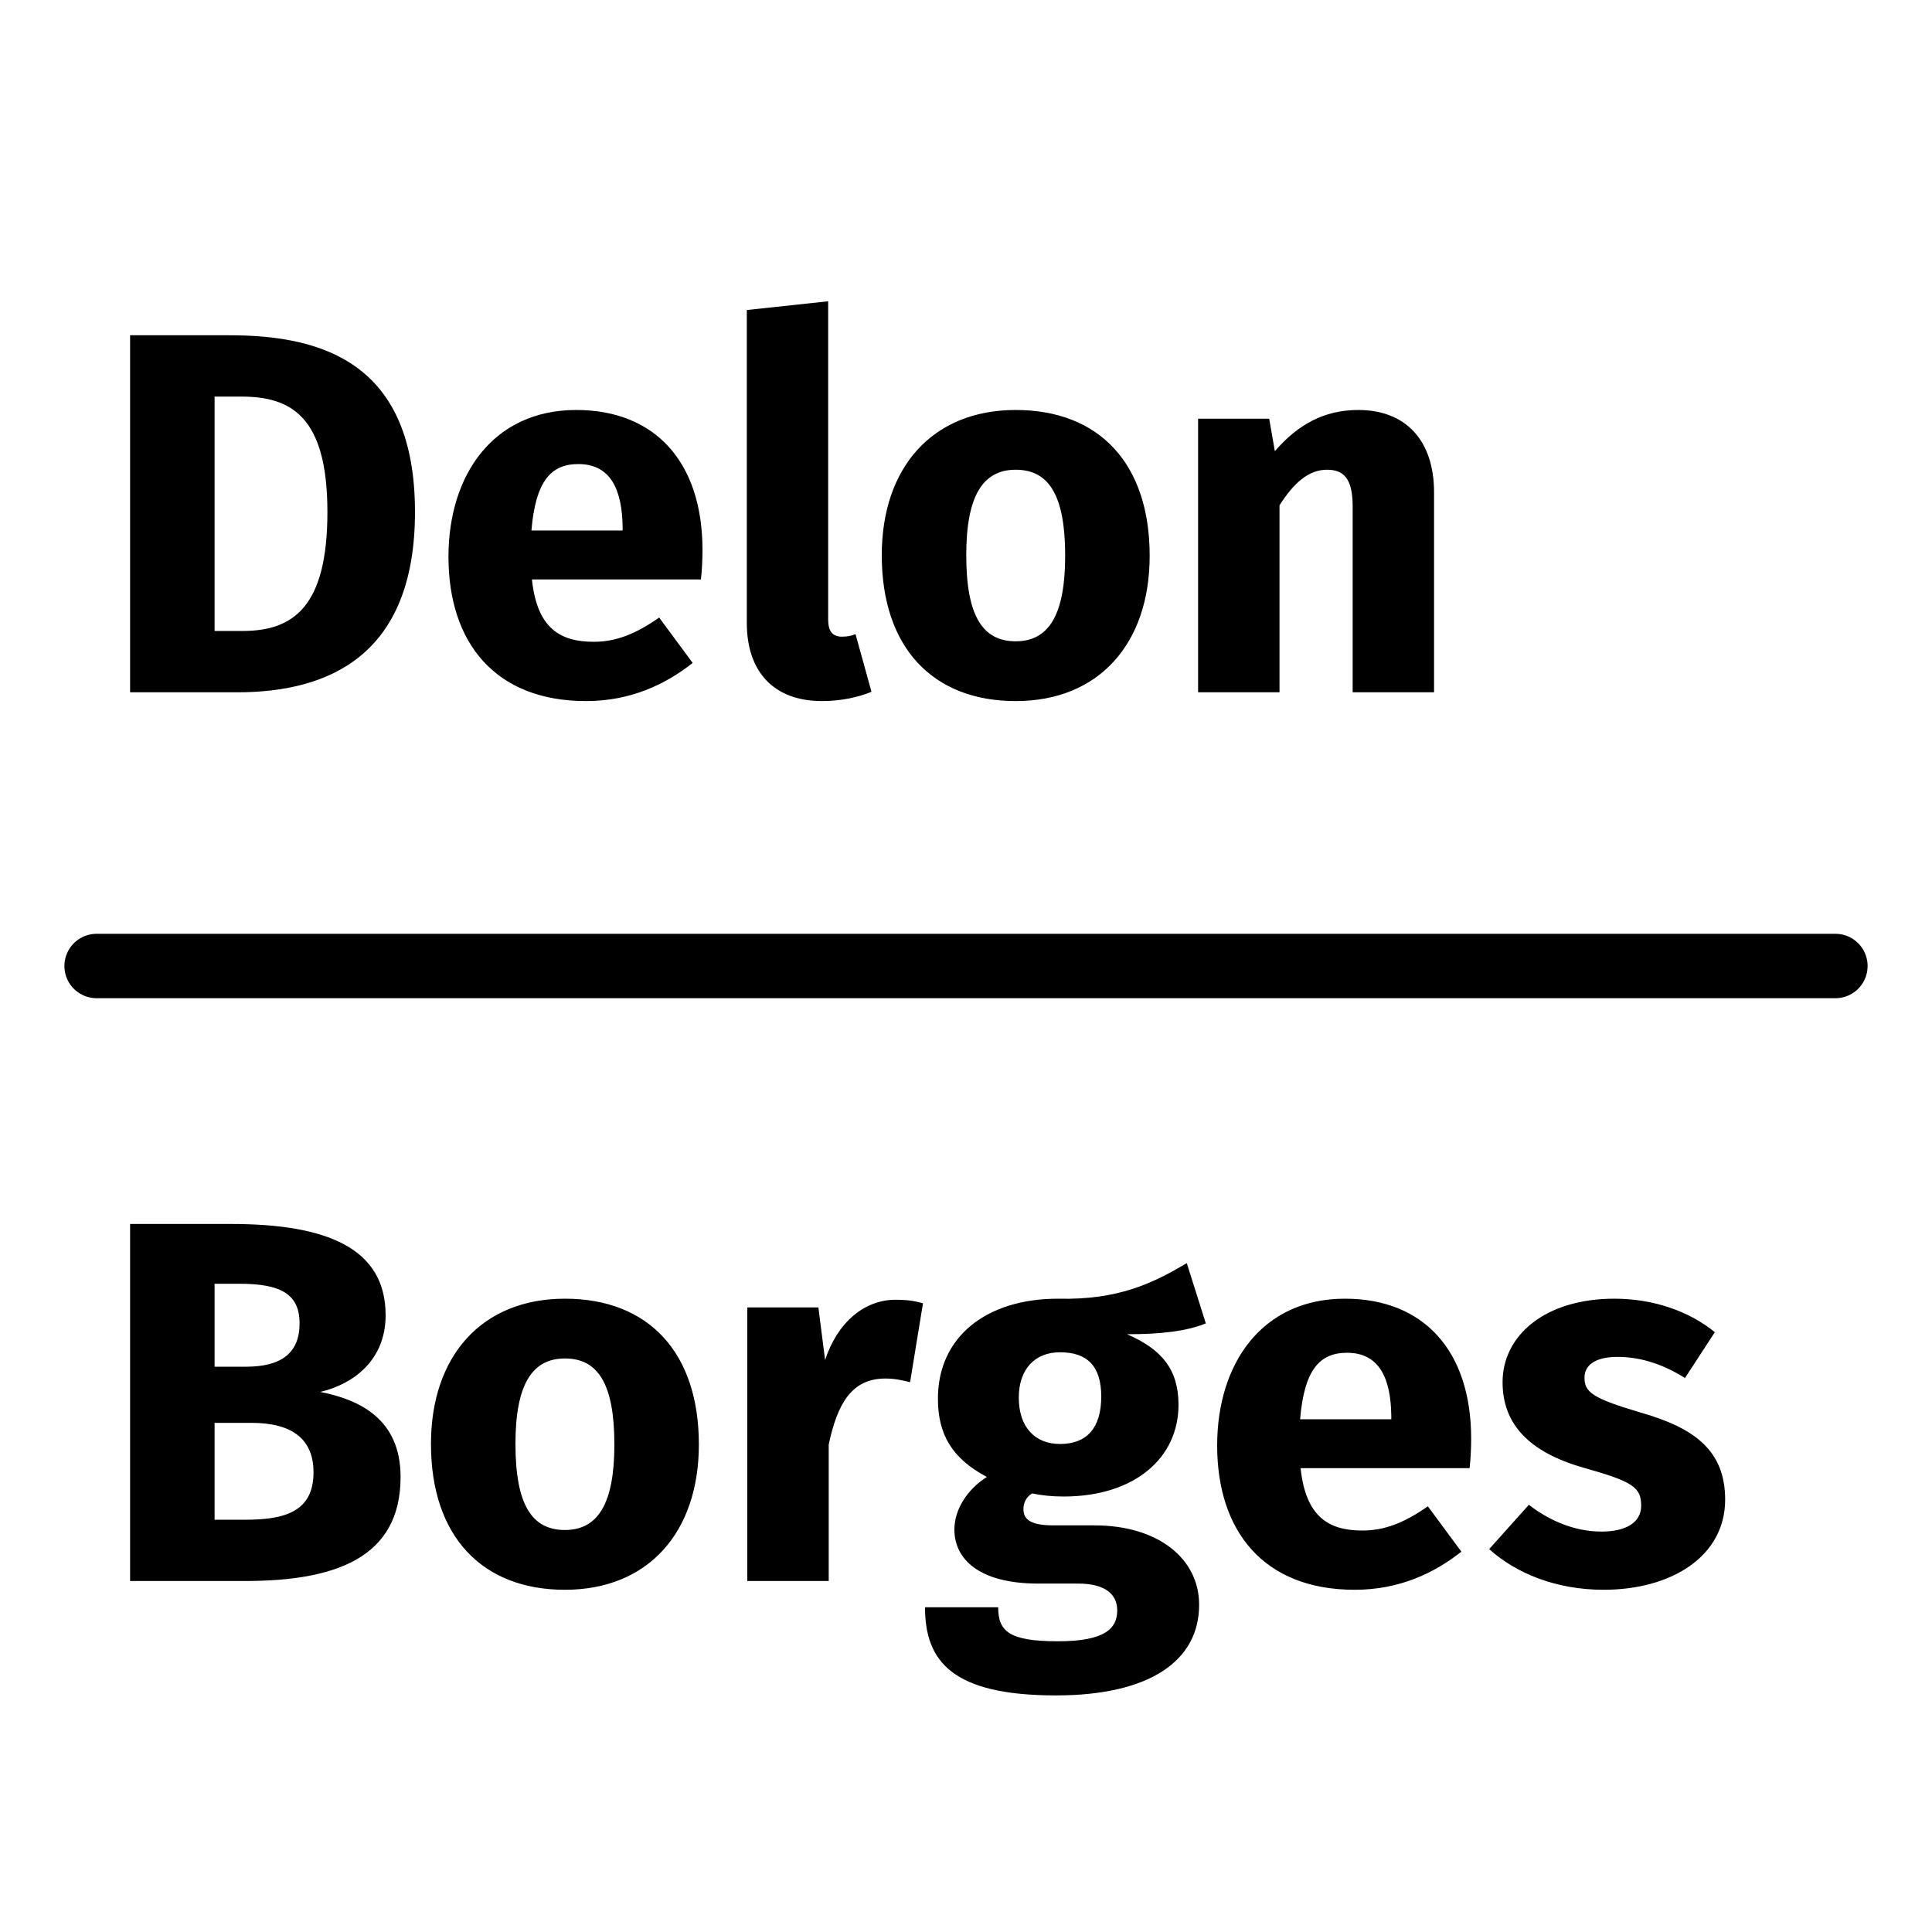
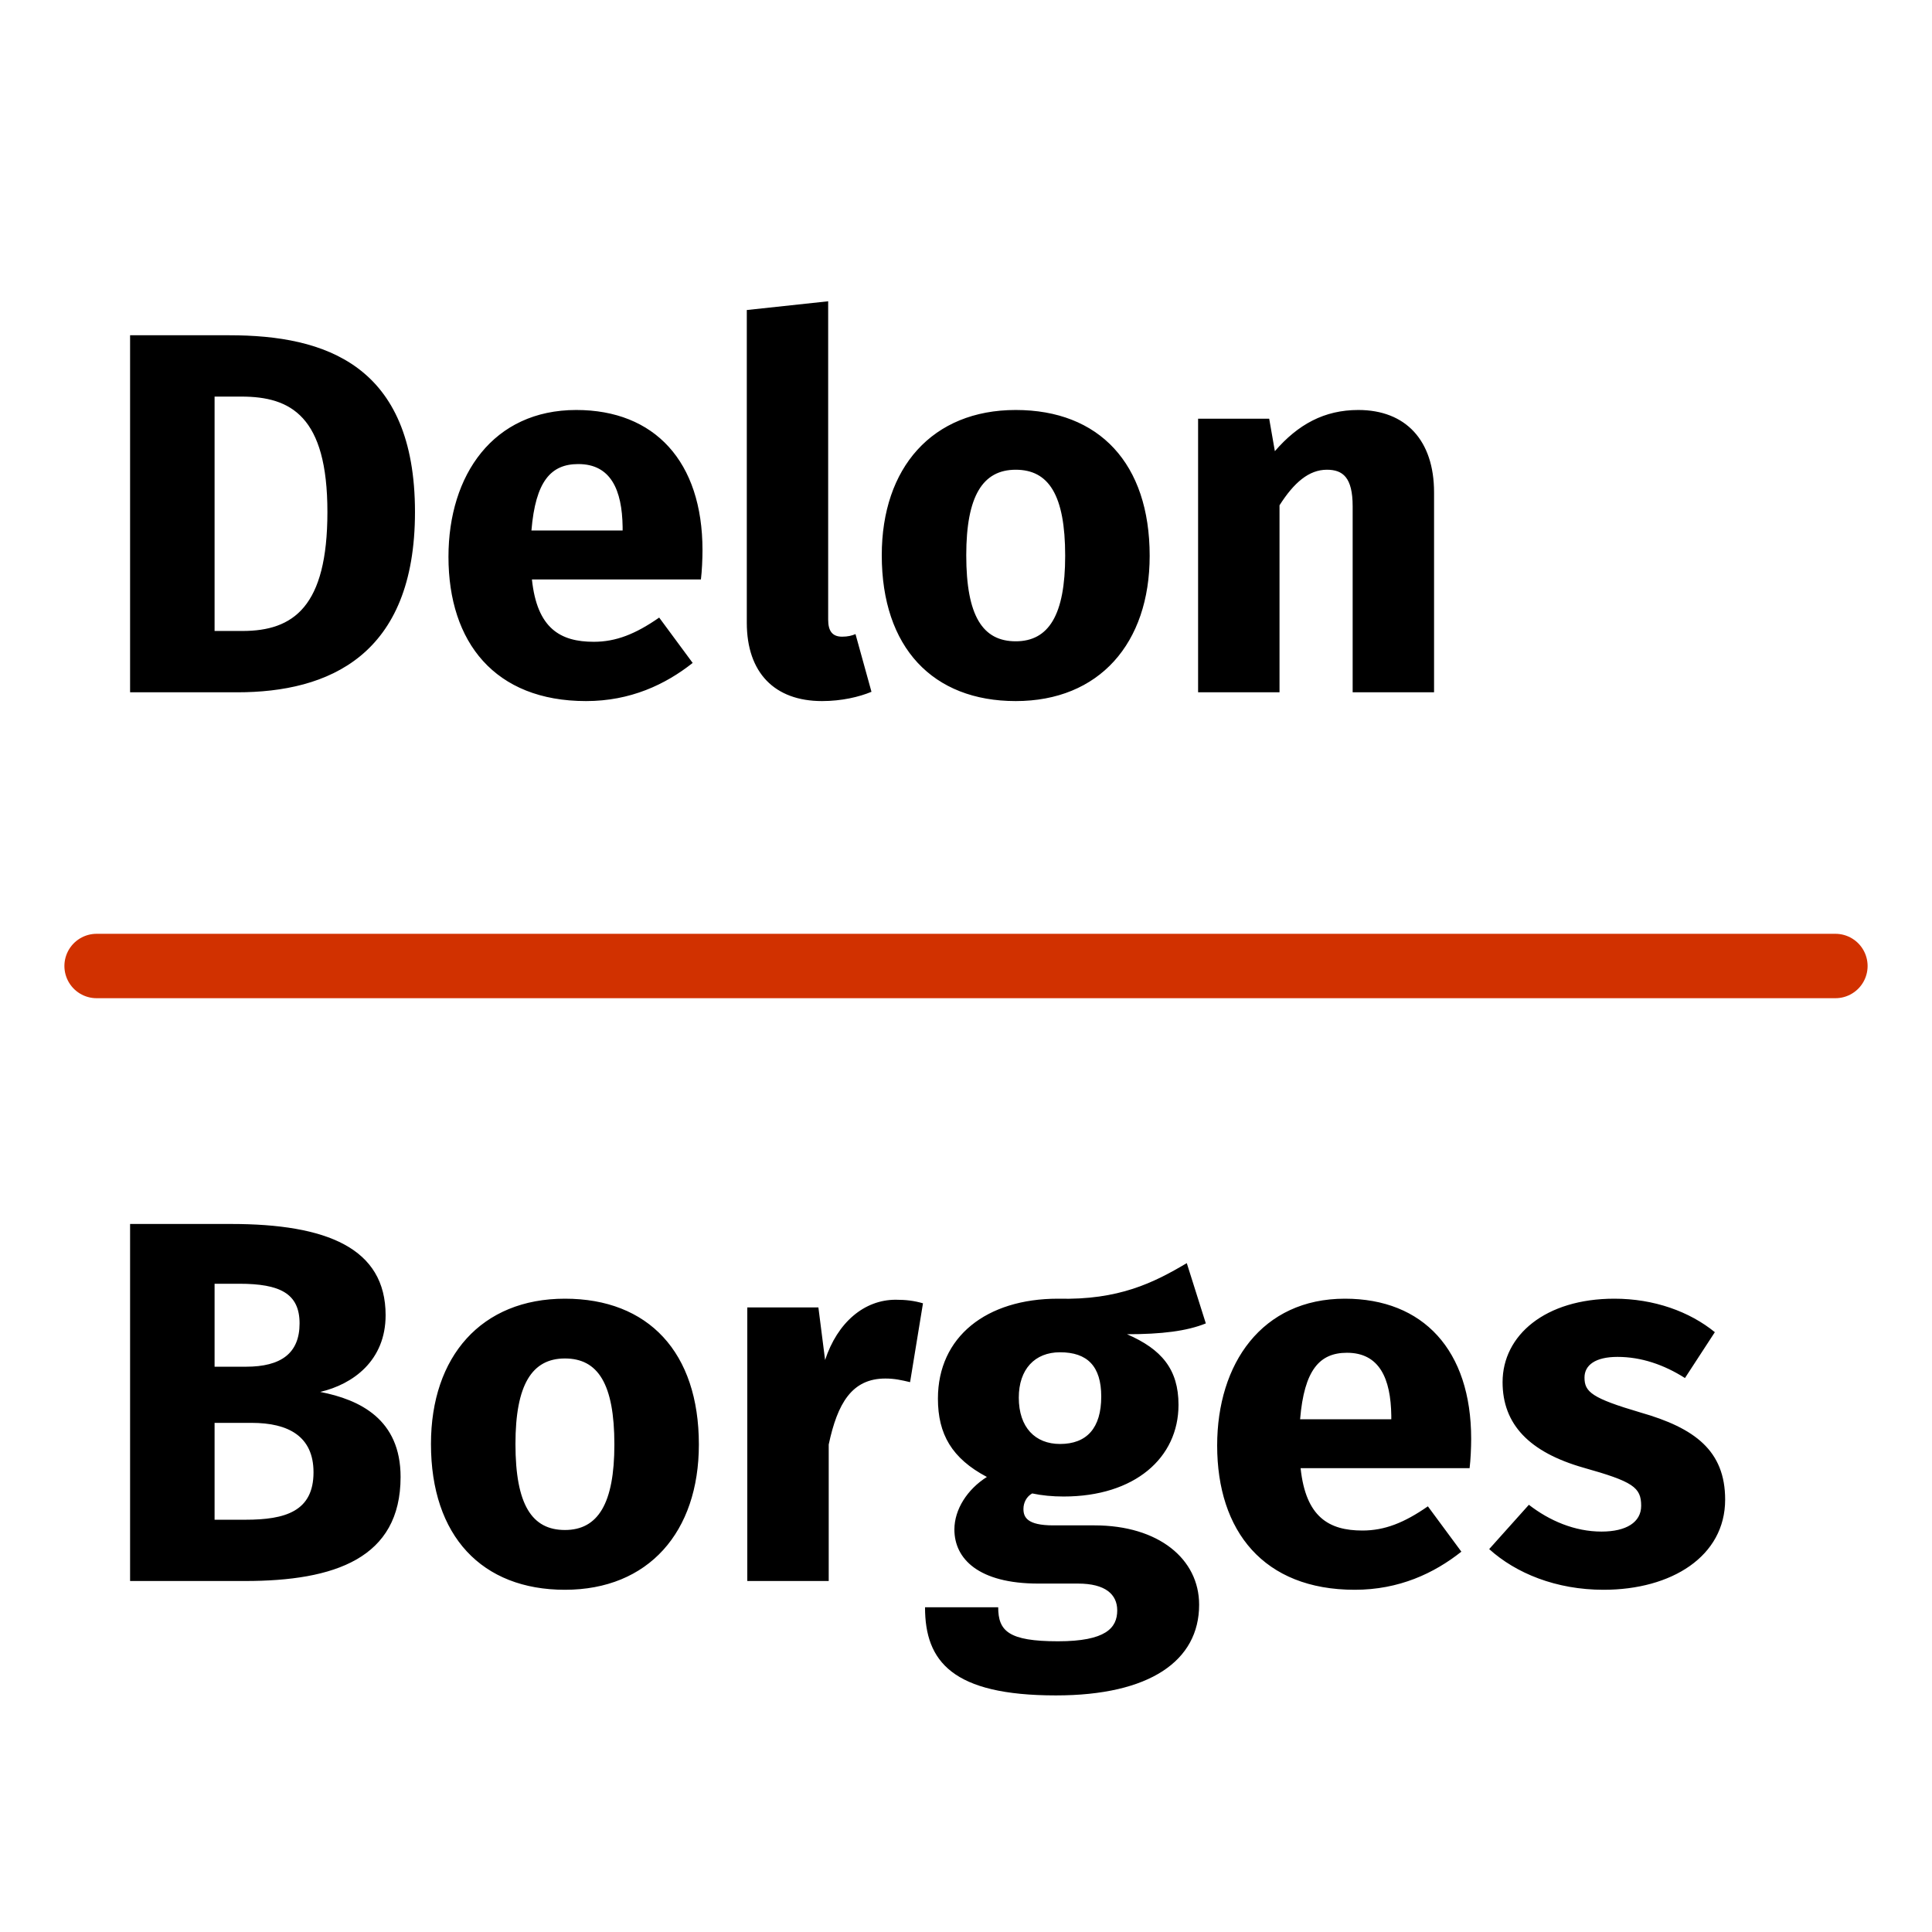
<svg xmlns="http://www.w3.org/2000/svg" width="120" height="120" viewBox="0 0 120 120">
  <path id="Delon-Borges" fill="#000000" fill-rule="evenodd" stroke="none" d="M 65.584 105.305 C 59.152 105.305 57.455 103.192 57.455 99.832 L 62 99.832 C 62 101.304 62.641 101.943 65.713 101.943 C 68.689 101.943 69.393 101.111 69.393 100.023 C 69.393 99.031 68.657 98.359 66.961 98.359 L 64.496 98.359 C 60.784 98.359 59.279 96.824 59.279 95 C 59.279 93.752 60.081 92.504 61.297 91.736 C 59.121 90.584 58.256 89.079 58.256 86.871 C 58.256 83.031 61.265 80.664 65.713 80.664 C 69.489 80.76 71.665 79.671 73.713 78.455 L 74.896 82.199 C 73.712 82.679 72.144 82.871 70 82.871 C 72.144 83.799 73.199 85.048 73.199 87.256 C 73.199 90.552 70.48 92.951 66.064 92.951 C 65.36 92.951 64.719 92.888 64.111 92.76 C 63.759 92.952 63.568 93.337 63.568 93.721 C 63.568 94.233 63.792 94.744 65.424 94.744 L 67.984 94.744 C 71.952 94.744 74.48 96.824 74.48 99.672 C 74.48 103.16 71.408 105.305 65.584 105.305 Z M 35.088 98.744 C 29.936 98.744 26.768 95.415 26.768 89.688 C 26.768 84.248 29.904 80.664 35.088 80.664 C 40.272 80.664 43.408 83.993 43.408 89.721 C 43.408 95.161 40.272 98.744 35.088 98.744 Z M 84.145 98.744 C 78.481 98.744 75.6 95.095 75.6 89.783 C 75.6 84.695 78.383 80.664 83.535 80.664 C 88.399 80.664 91.377 83.863 91.377 89.367 C 91.377 89.911 91.343 90.679 91.279 91.191 L 80.783 91.191 C 81.103 94.231 82.543 95.064 84.623 95.064 C 85.999 95.064 87.216 94.585 88.688 93.561 L 90.768 96.377 C 89.072 97.721 86.897 98.744 84.145 98.744 Z M 99.6 98.744 C 96.656 98.744 94.16 97.721 92.496 96.217 L 94.961 93.465 C 96.241 94.457 97.809 95.129 99.473 95.129 C 101.009 95.129 101.936 94.551 101.936 93.527 C 101.936 92.375 101.424 92.024 98.352 91.16 C 94.992 90.2 93.328 88.472 93.328 85.848 C 93.328 82.936 95.984 80.664 100.271 80.664 C 102.735 80.664 104.944 81.464 106.512 82.744 L 104.656 85.592 C 103.344 84.76 101.937 84.279 100.465 84.279 C 99.089 84.279 98.416 84.793 98.416 85.561 C 98.416 86.457 98.864 86.84 101.904 87.736 C 105.264 88.696 107.152 90.105 107.152 93.145 C 107.152 96.665 103.824 98.744 99.6 98.744 Z M 8.08 98.199 L 8.08 76.023 L 14.352 76.023 C 20.304 76.023 23.951 77.528 23.951 81.688 C 23.951 84.503 21.937 85.975 19.889 86.455 C 22.353 86.935 24.881 88.152 24.881 91.736 C 24.881 96.792 20.785 98.199 15.217 98.199 L 8.08 98.199 Z M 46.416 98.199 L 46.416 81.207 L 50.832 81.207 L 51.248 84.473 C 52.016 82.137 53.681 80.729 55.633 80.729 C 56.273 80.729 56.784 80.791 57.328 80.951 L 56.527 85.848 C 55.983 85.72 55.568 85.623 54.992 85.623 C 52.912 85.623 52.017 87.161 51.473 89.721 L 51.473 98.199 L 46.416 98.199 Z M 35.088 95.031 C 37.136 95.031 38.16 93.401 38.16 89.721 C 38.16 85.945 37.136 84.377 35.088 84.377 C 33.04 84.377 32.016 86.008 32.016 89.688 C 32.016 93.463 33.04 95.031 35.088 95.031 Z M 13.328 94.393 L 15.248 94.393 C 17.712 94.393 19.473 93.879 19.473 91.447 C 19.473 89.207 17.905 88.377 15.633 88.377 L 13.328 88.377 L 13.328 94.393 Z M 65.84 89.688 C 67.504 89.688 68.4 88.696 68.4 86.744 C 68.4 84.856 67.536 83.992 65.84 83.992 C 64.272 83.992 63.279 85.049 63.279 86.809 C 63.279 88.665 64.304 89.688 65.84 89.688 Z M 80.752 88.152 L 86.416 88.152 L 86.416 87.928 C 86.384 85.624 85.68 84.023 83.664 84.023 C 81.968 84.023 81.008 85.08 80.752 88.152 Z M 13.328 84.889 L 15.279 84.889 C 17.455 84.889 18.607 84.055 18.607 82.199 C 18.607 80.343 17.391 79.736 14.863 79.736 L 13.328 79.736 L 13.328 84.889 Z M 36.4 43.545 C 30.736 43.545 27.855 39.896 27.855 34.584 C 27.855 29.496 30.641 25.465 35.793 25.465 C 40.657 25.465 43.633 28.664 43.633 34.168 C 43.633 34.712 43.599 35.48 43.535 35.992 L 33.039 35.992 C 33.359 39.032 34.801 39.863 36.881 39.863 C 38.257 39.863 39.471 39.383 40.943 38.359 L 43.023 41.176 C 41.327 42.52 39.152 43.545 36.4 43.545 Z M 51.057 43.545 C 48.113 43.545 46.385 41.784 46.385 38.68 L 46.385 19.256 L 51.439 18.713 L 51.439 38.488 C 51.439 39.192 51.697 39.545 52.305 39.545 C 52.657 39.545 52.913 39.481 53.137 39.385 L 54.129 42.969 C 53.361 43.289 52.273 43.545 51.057 43.545 Z M 63.088 43.545 C 57.936 43.545 54.768 40.216 54.768 34.488 C 54.768 29.048 57.904 25.465 63.088 25.465 C 68.272 25.465 71.408 28.792 71.408 34.52 C 71.408 39.96 68.272 43.545 63.088 43.545 Z M 8.08 43 L 8.08 20.824 L 14.256 20.824 C 20.176 20.824 25.775 22.649 25.775 31.801 C 25.775 40.729 20.4 43 14.736 43 L 8.08 43 Z M 74.416 43 L 74.416 26.008 L 78.832 26.008 L 79.184 28.023 C 80.624 26.359 82.255 25.465 84.367 25.465 C 87.311 25.465 89.072 27.352 89.072 30.584 L 89.072 43 L 84.016 43 L 84.016 31.447 C 84.016 29.655 83.408 29.176 82.416 29.176 C 81.296 29.176 80.369 29.977 79.473 31.385 L 79.473 43 L 74.416 43 Z M 63.088 39.832 C 65.136 39.832 66.16 38.2 66.16 34.52 C 66.16 30.744 65.136 29.176 63.088 29.176 C 61.04 29.176 60.016 30.808 60.016 34.488 C 60.016 38.264 61.04 39.832 63.088 39.832 Z M 13.328 39.191 L 15.057 39.191 C 18.225 39.191 20.336 37.689 20.336 31.801 C 20.336 25.849 18.064 24.633 14.992 24.633 L 13.328 24.633 L 13.328 39.191 Z M 33.008 32.951 L 38.672 32.951 L 38.672 32.729 C 38.64 30.425 37.936 28.824 35.92 28.824 C 34.224 28.824 33.264 29.879 33.008 32.951 Z" />
-   <path id="Linha" fill="#000000" fill-rule="evenodd" stroke="#000000" stroke-width="4" stroke-linecap="round" stroke-linejoin="round" d="M 6 60 L 114 60" />
+   <path id="Linha" fill="#d13100" fill-rule="evenodd" stroke="#d13100" stroke-width="4" stroke-linecap="round" stroke-linejoin="round" d="M 6 60 L 114 60" />
</svg>
